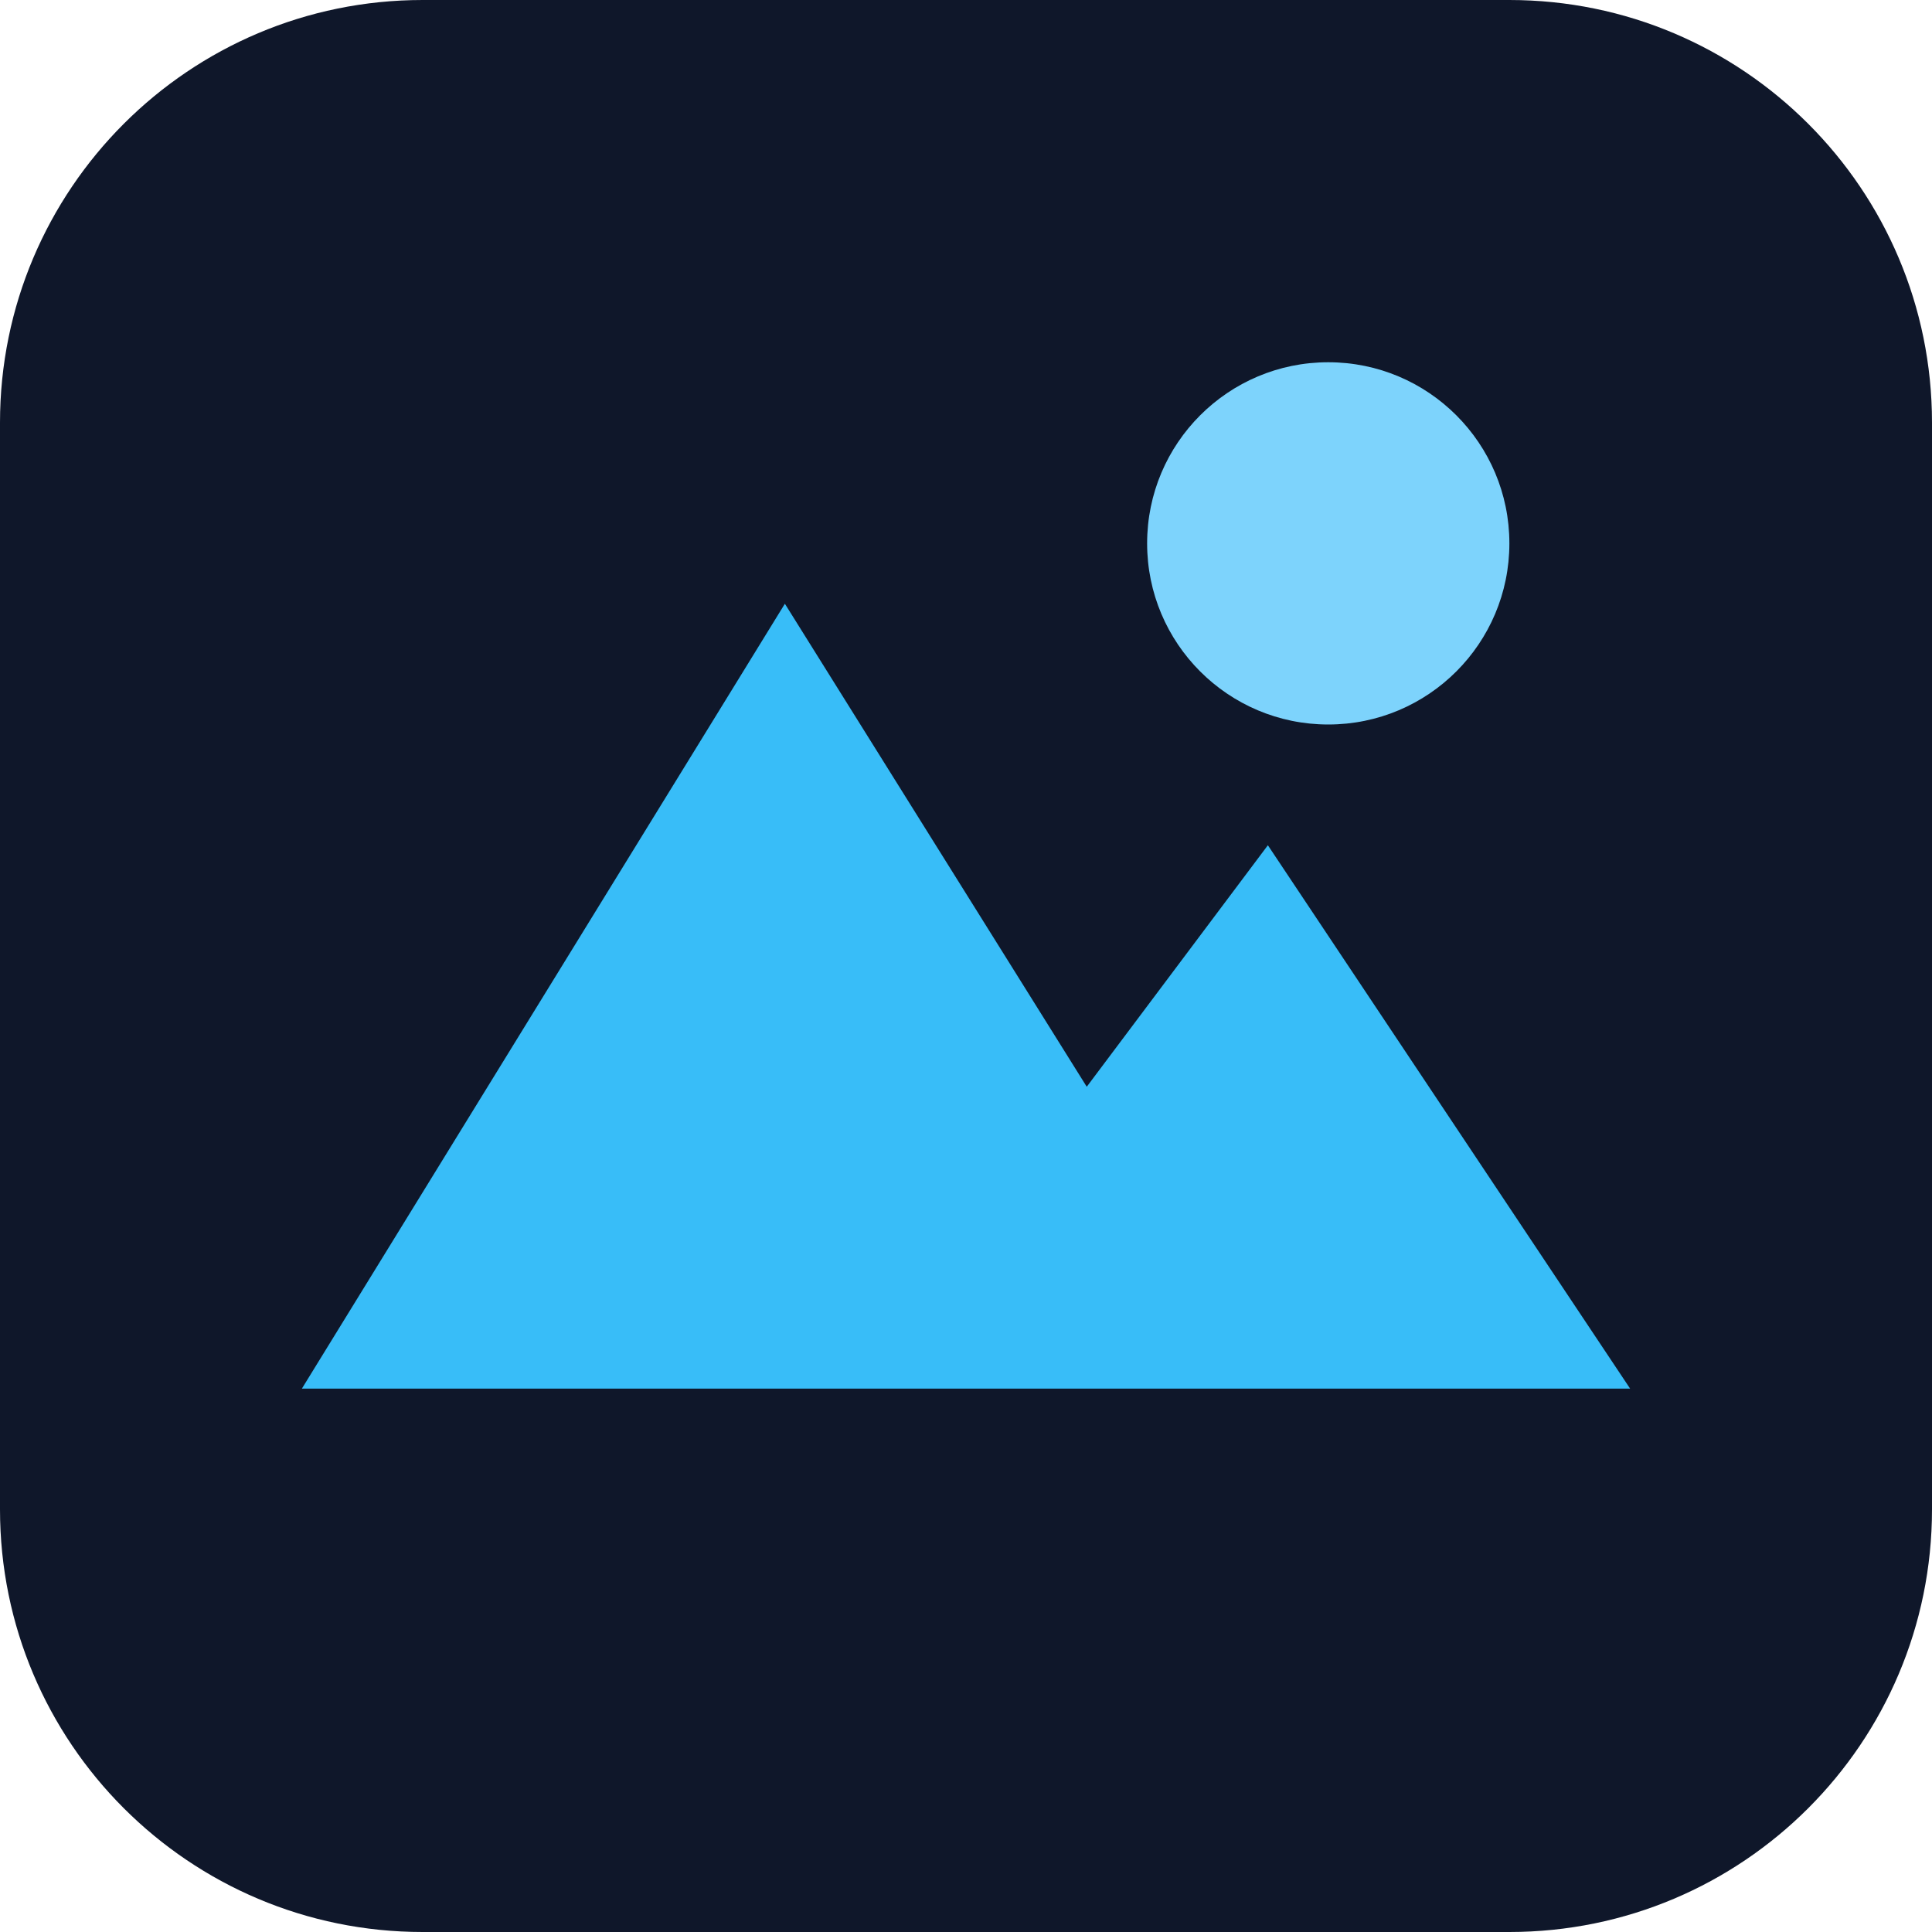
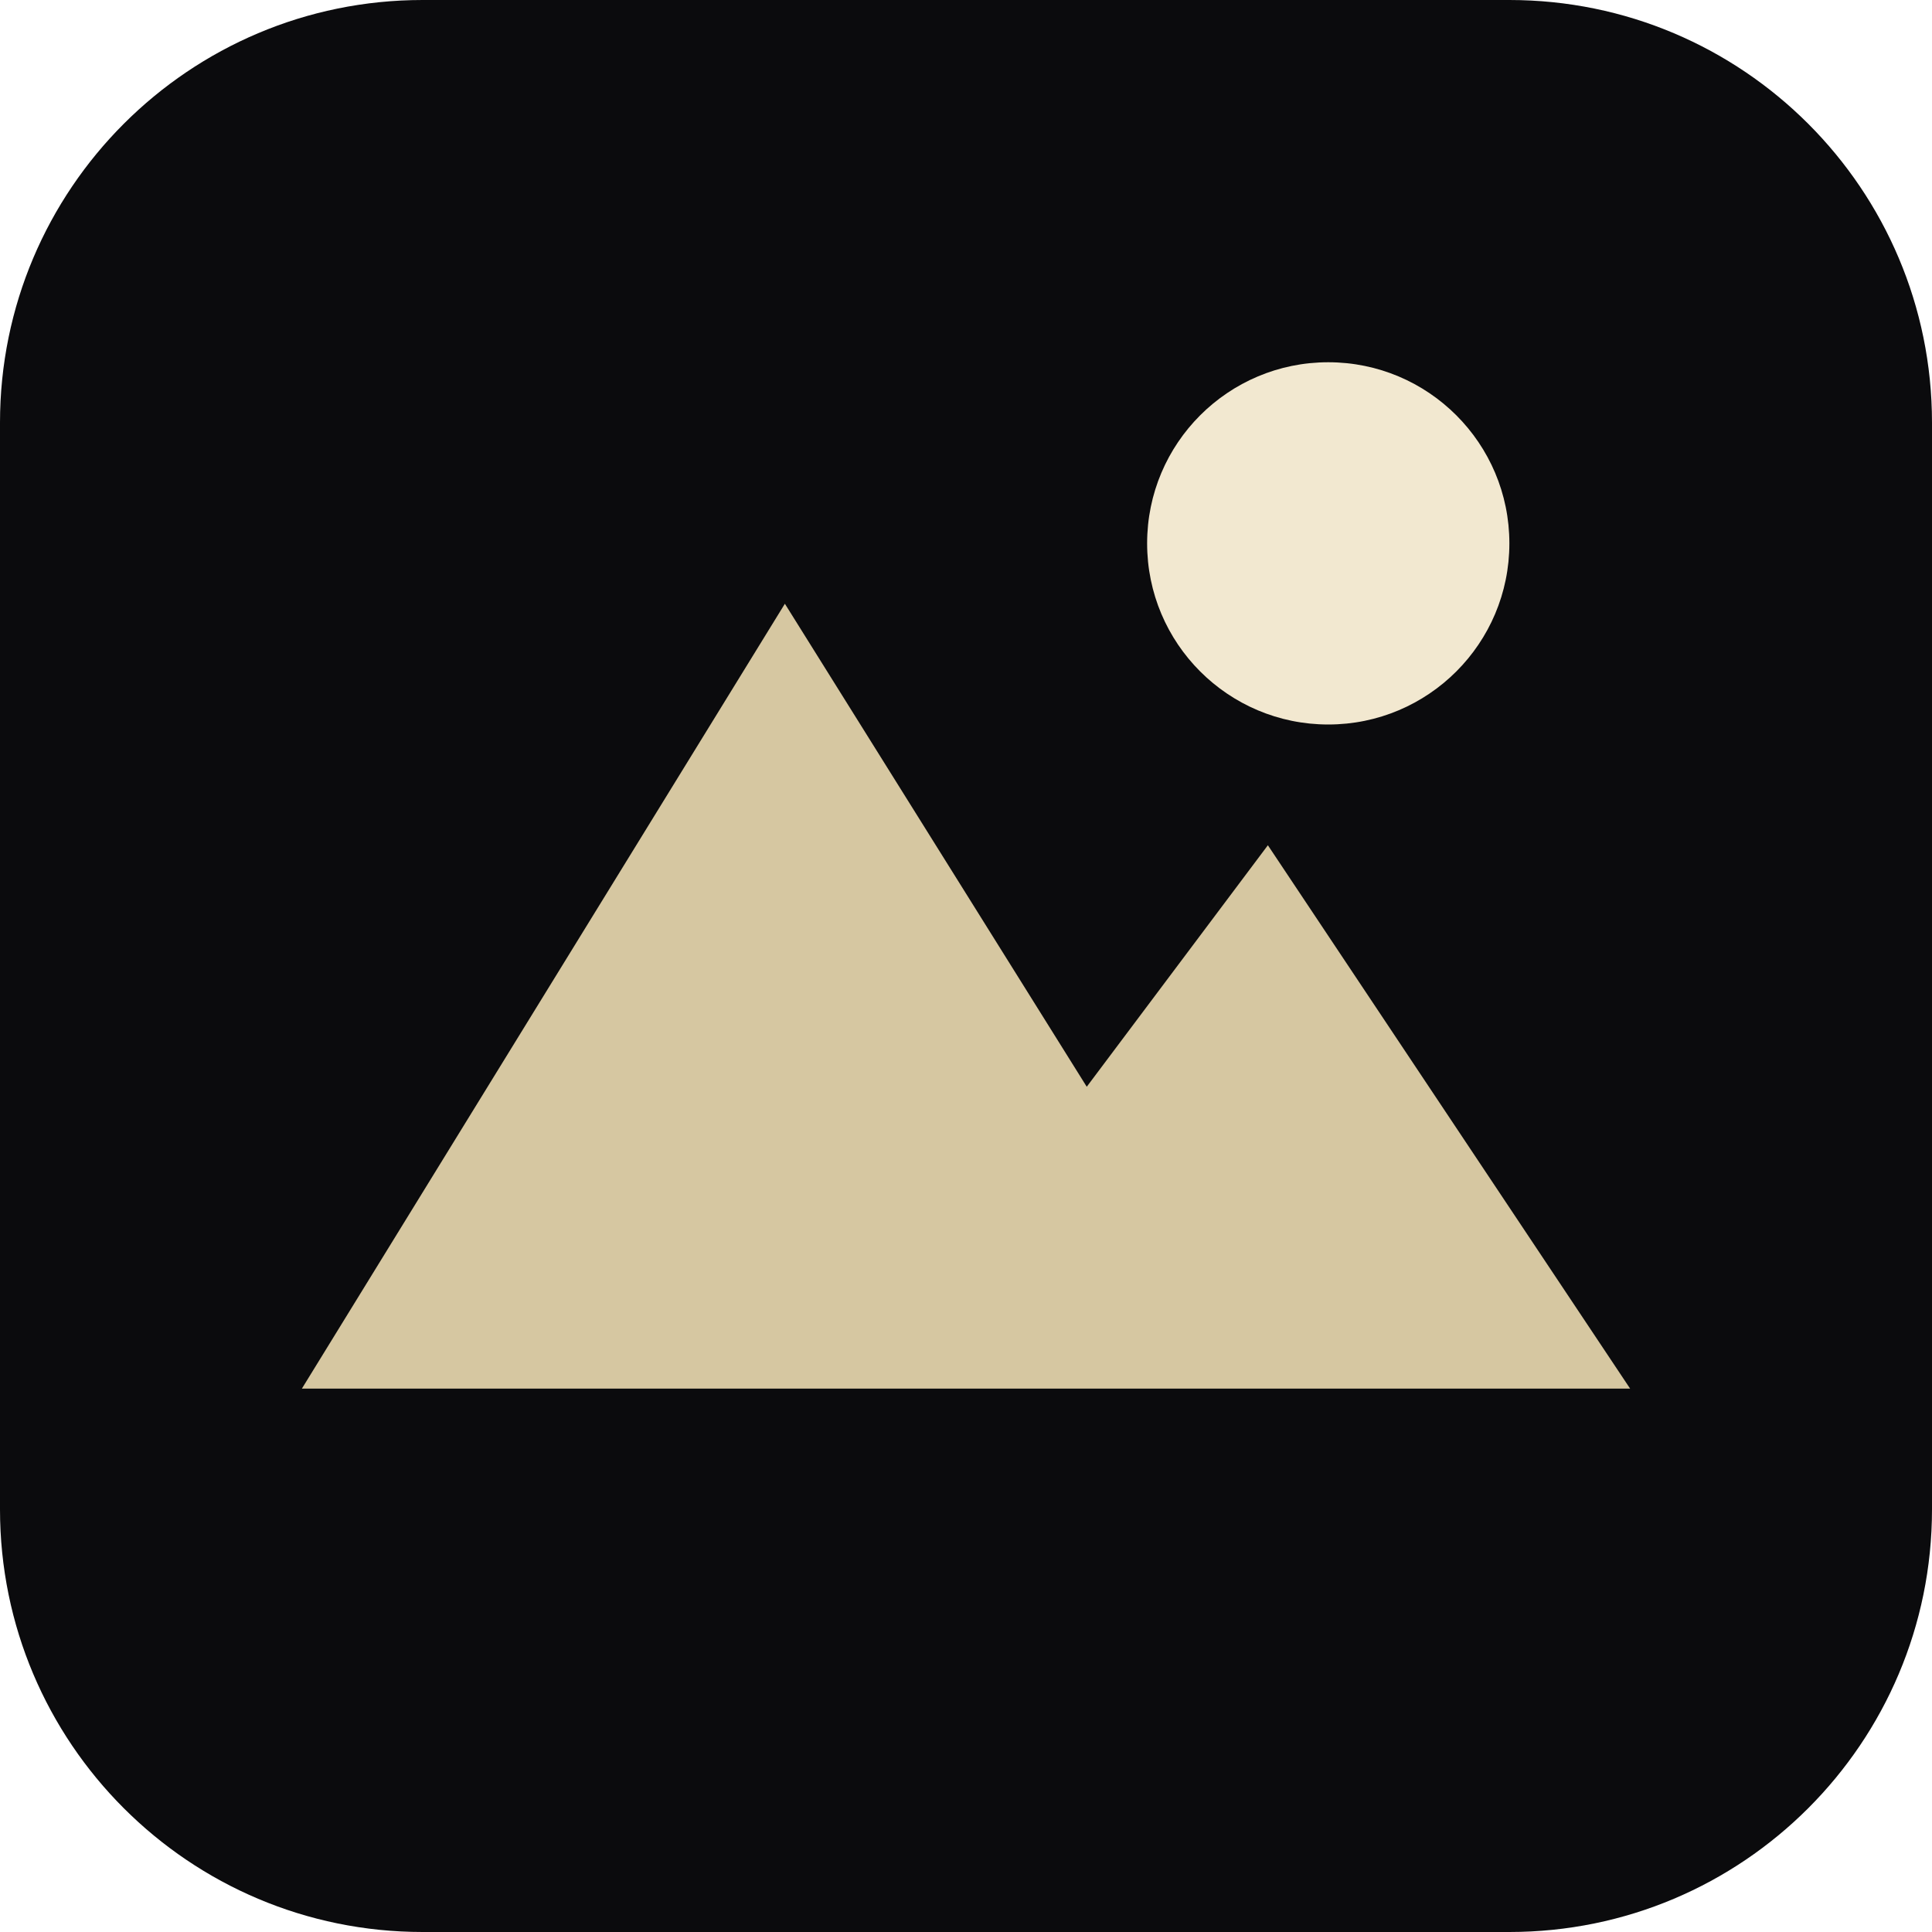
<svg xmlns="http://www.w3.org/2000/svg" viewBox="0 0 64 64">
-   <rect width="64" height="64" rx="14" fill="#0f172a" />
-   <path d="M10 46 L26 20 L36 36 L42 28 L54 46 Z" fill="#38bdf8" />
-   <circle cx="44" cy="18" r="6" fill="#7dd3fc" />
+   <rect width="64" height="64" rx="14" fill="#0B0B0D" />
+   <path d="M10 46 L26 20 L36 36 L42 28 L54 46 Z" fill="#D6C7A1" />
+   <circle cx="44" cy="18" r="6" fill="#F2E8D0" />
</svg>
